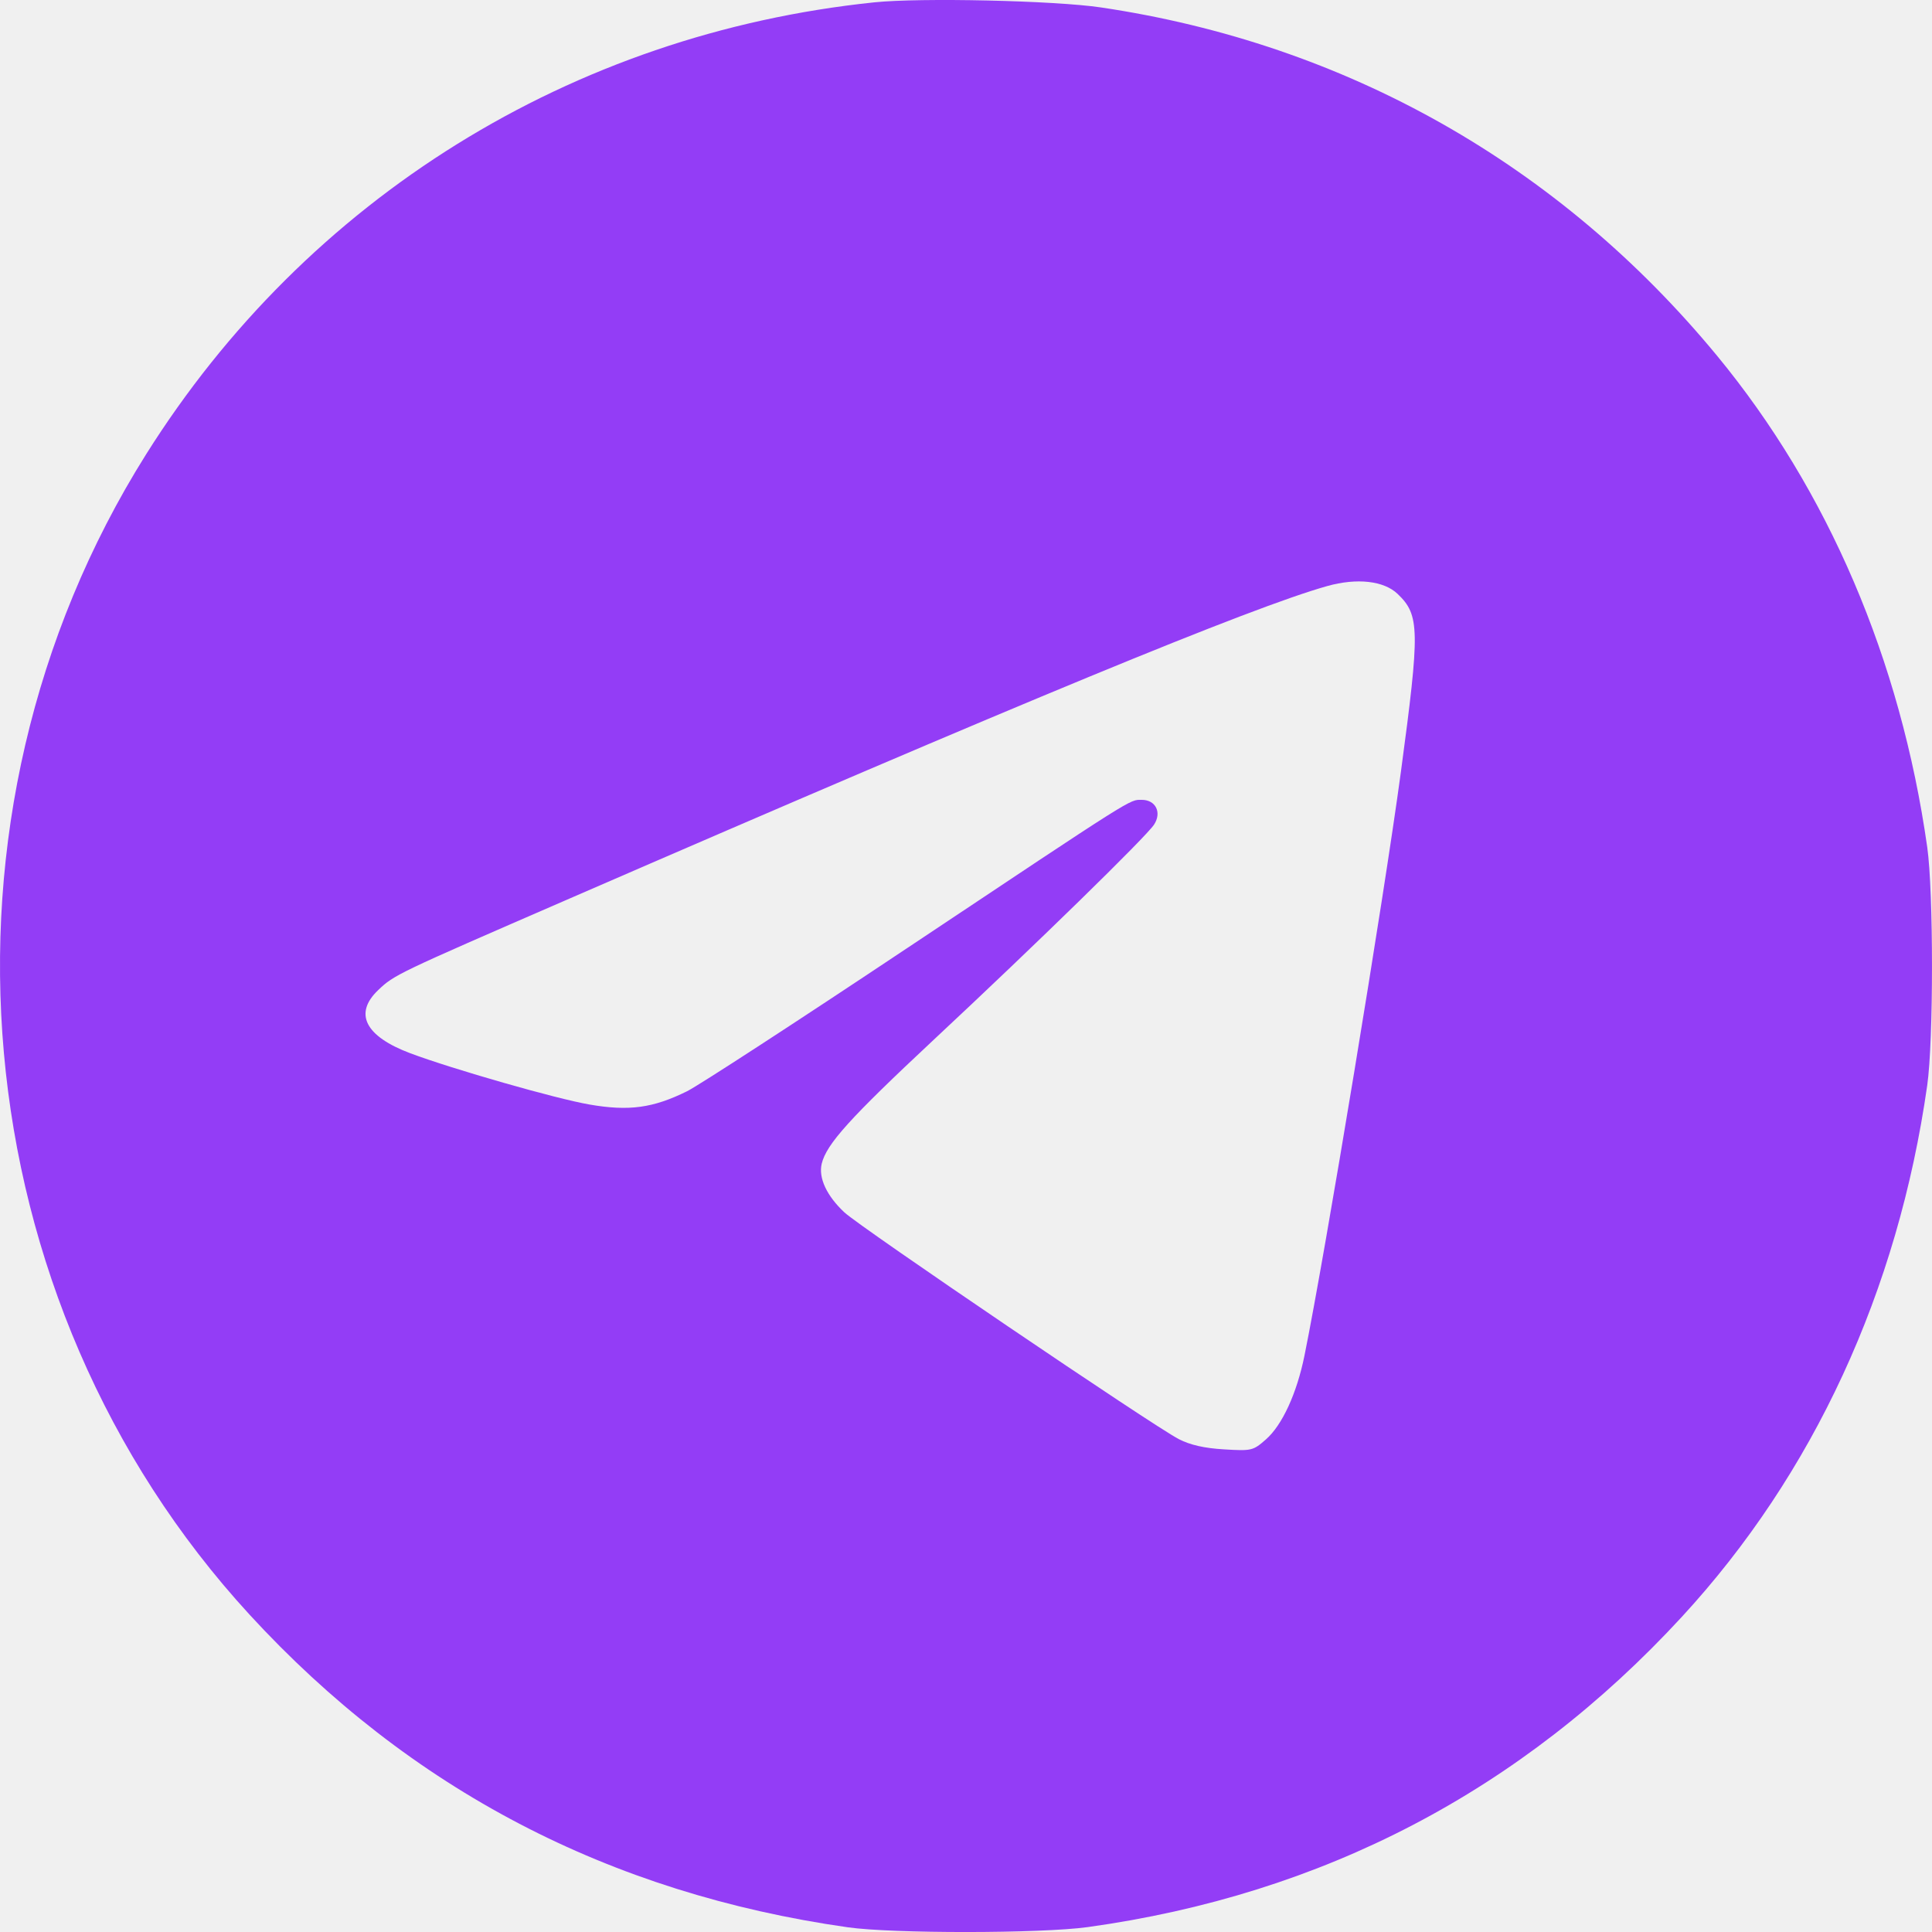
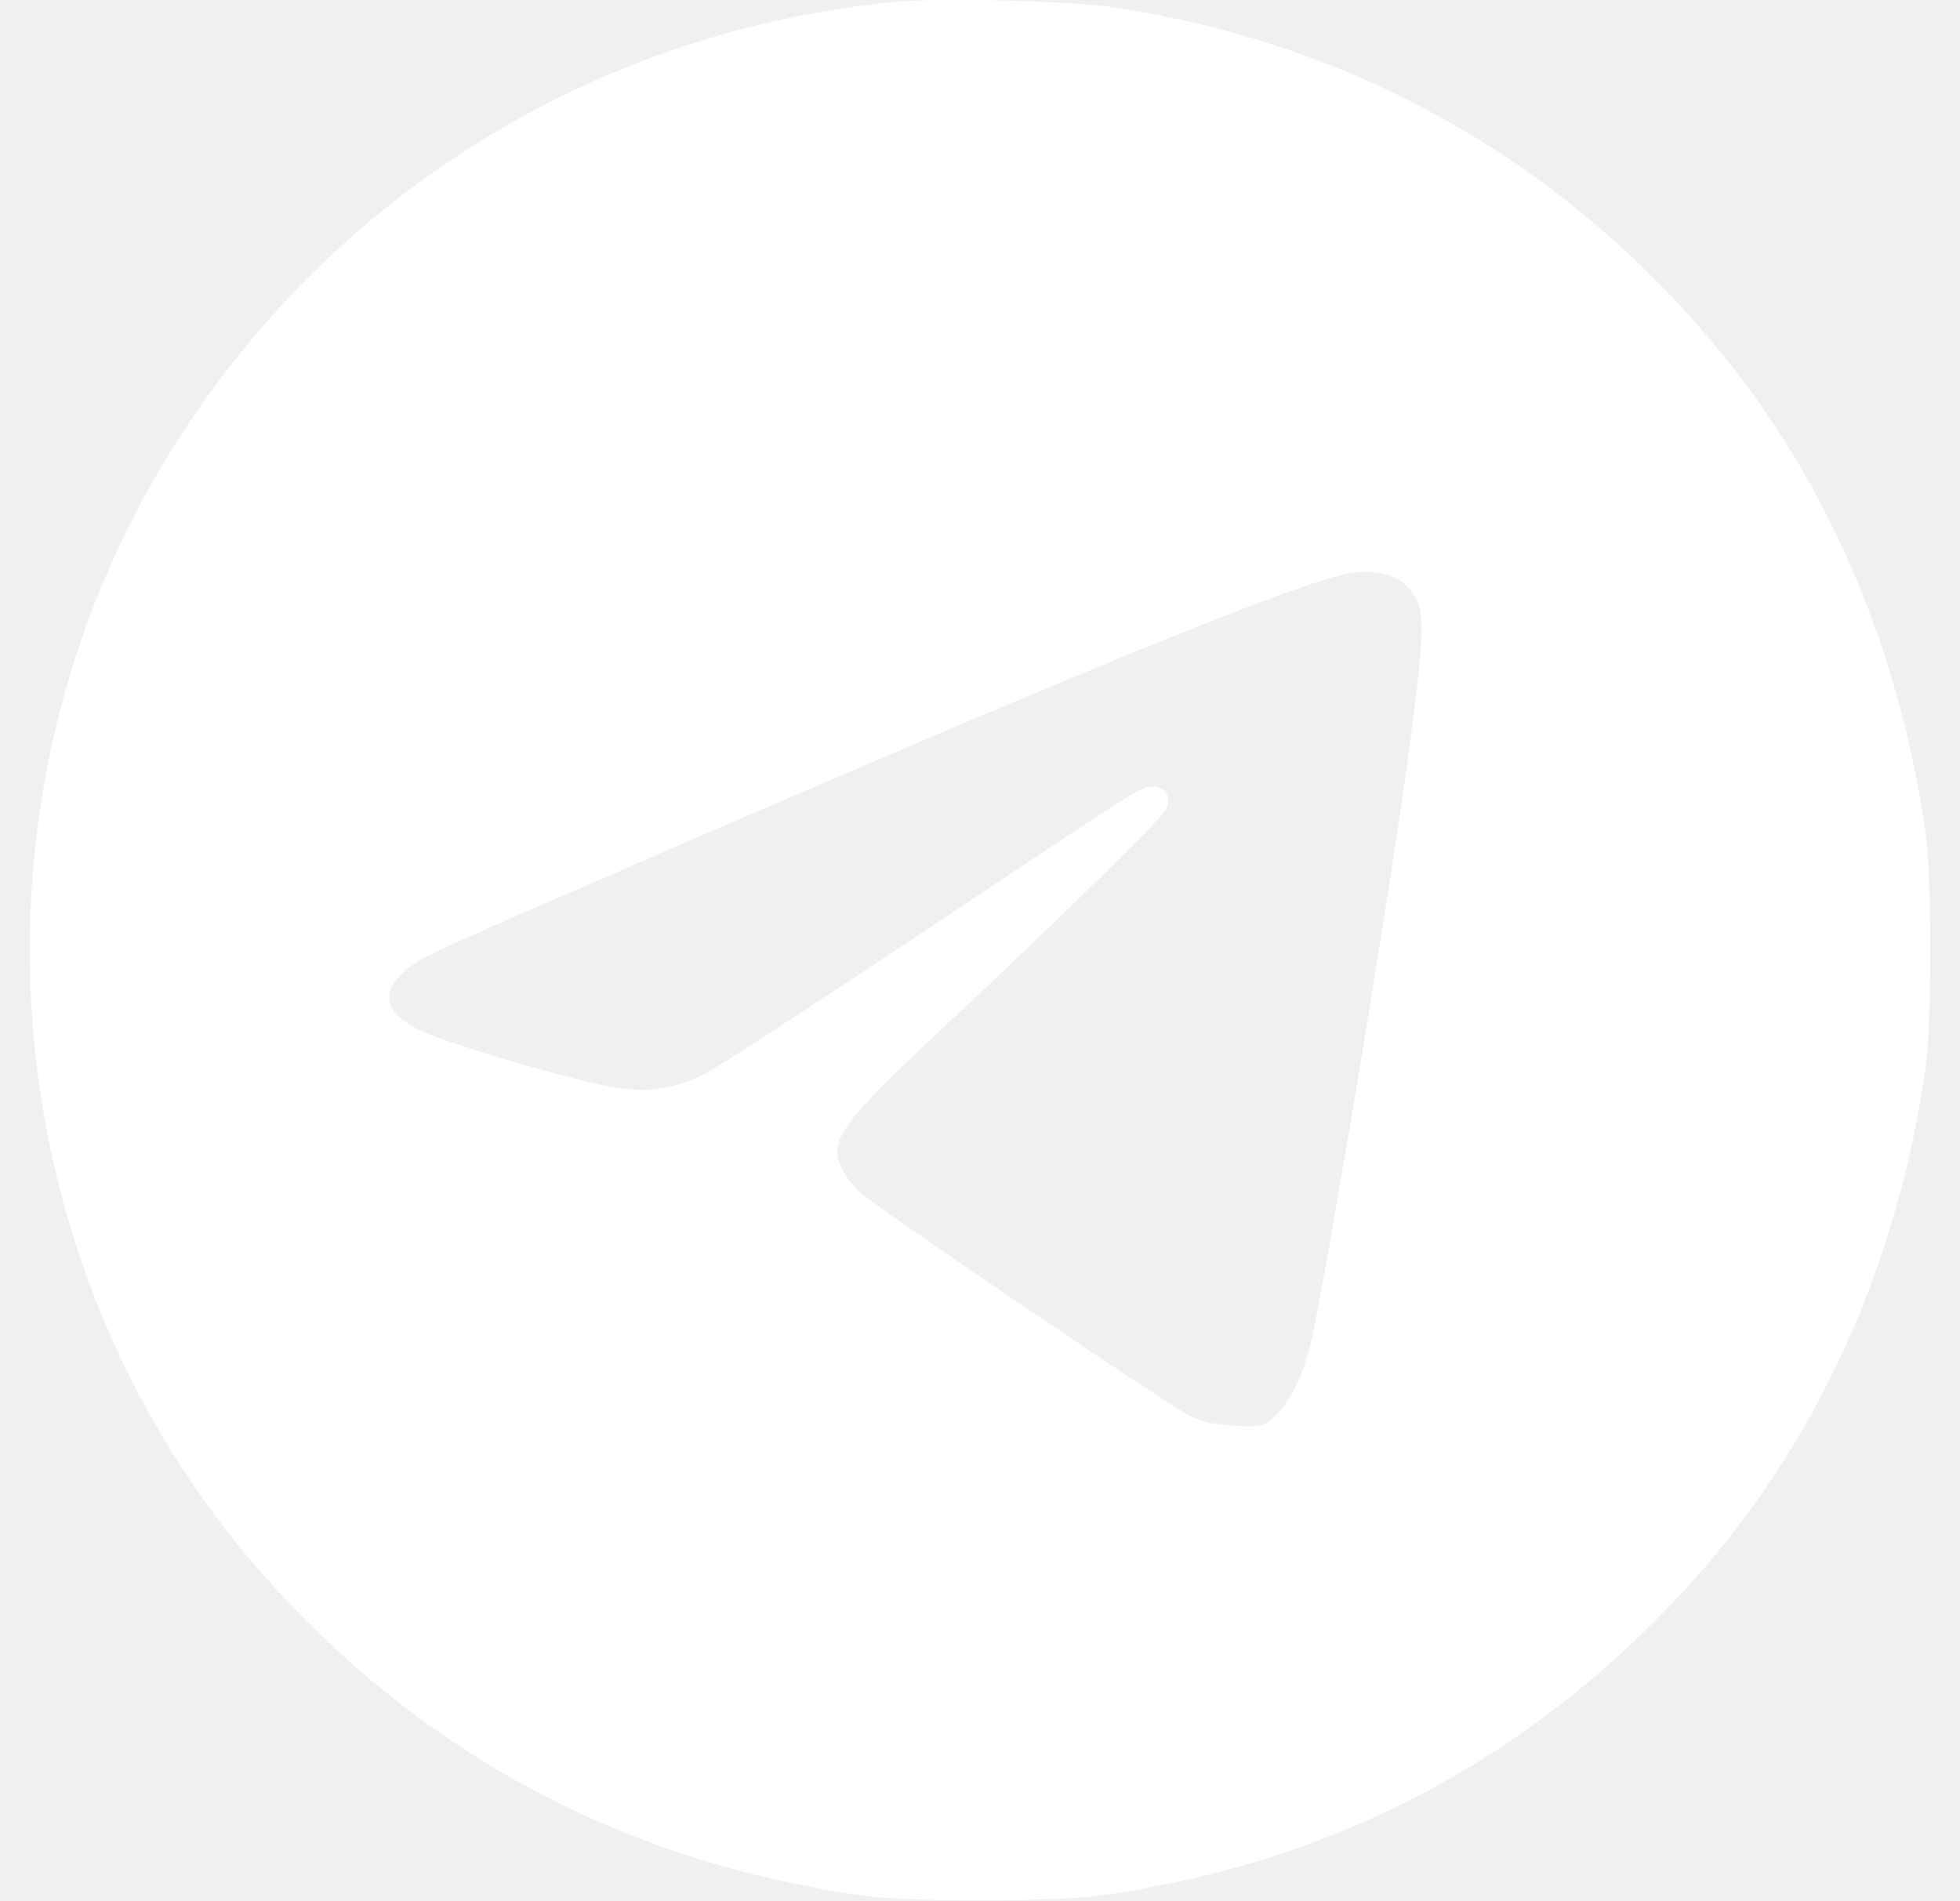
- <svg xmlns="http://www.w3.org/2000/svg" width="32" height="32" viewBox="0 0 32 32" fill="none">
-   <path fill-rule="evenodd" clip-rule="evenodd" d="M14.479 0.039C9.472 0.559 5.084 3.284 2.418 7.528C-1.363 13.547 -0.649 21.538 4.134 26.744C6.793 29.637 10.085 31.358 14.041 31.922C14.784 32.028 17.243 32.026 18.015 31.919C21.91 31.379 25.2 29.662 27.854 26.783C30.036 24.416 31.436 21.385 31.921 17.976C32.026 17.24 32.026 14.768 31.921 14.031C31.48 10.928 30.279 8.123 28.438 5.89C25.823 2.721 22.289 0.724 18.234 0.123C17.466 0.009 15.244 -0.041 14.479 0.039ZM23.15 9.838C23.516 10.189 23.52 10.429 23.204 12.779C22.923 14.87 21.949 20.766 21.606 22.454C21.479 23.079 21.238 23.604 20.968 23.841C20.755 24.028 20.732 24.034 20.273 24.006C19.949 23.987 19.712 23.933 19.526 23.837C19.102 23.619 14.258 20.334 13.986 20.081C13.693 19.807 13.554 19.509 13.61 19.275C13.689 18.949 14.075 18.521 15.463 17.224C17.168 15.633 18.982 13.861 19.115 13.658C19.246 13.457 19.142 13.248 18.912 13.248C18.702 13.248 18.838 13.163 15.011 15.713C13.204 16.918 11.57 17.98 11.381 18.074C10.816 18.353 10.418 18.408 9.762 18.294C9.211 18.199 7.503 17.71 6.795 17.445C6.048 17.164 5.856 16.787 6.264 16.399C6.529 16.146 6.569 16.127 9.383 14.905C16.928 11.627 20.732 10.058 21.983 9.707C22.475 9.569 22.922 9.619 23.15 9.838Z" fill="#933DF6" />
+ <svg xmlns="http://www.w3.org/2000/svg" viewBox="0 0 33 32" fill="none">
+   <path fill-rule="evenodd" clip-rule="evenodd" d="M14.98.039c-5.008.52-9.396 3.245-12.062 7.49-3.78 6.018-3.067 14.009 1.716 19.215 2.659 2.893 5.951 4.614 9.907 5.178.743.106 3.202.104 3.974-.003 3.895-.54 7.185-2.257 9.84-5.136 2.181-2.367 3.581-5.398 4.066-8.807.105-.736.105-3.208 0-3.945-.441-3.103-1.642-5.908-3.483-8.14C26.323 2.72 22.789.723 18.734.122c-.768-.114-2.99-.164-3.755-.084Zm8.67 9.799c.366.35.37.59.054 2.94-.28 2.092-1.255 7.988-1.598 9.676-.127.625-.368 1.15-.638 1.387-.213.187-.236.192-.695.165-.324-.02-.56-.073-.747-.169-.424-.218-5.268-3.503-5.54-3.756-.293-.274-.432-.572-.376-.806.079-.326.465-.754 1.854-2.05 1.704-1.592 3.518-3.364 3.65-3.567.132-.2.028-.41-.202-.41-.21 0-.074-.085-3.901 2.466-1.807 1.204-3.441 2.266-3.63 2.36-.565.28-.963.334-1.619.22-.551-.095-2.26-.584-2.967-.85-.747-.28-.94-.657-.531-1.045.265-.253.305-.272 3.119-1.494 7.545-3.278 11.349-4.847 12.6-5.197.492-.139.939-.089 1.167.13Z" fill="#fff" />
</svg>
